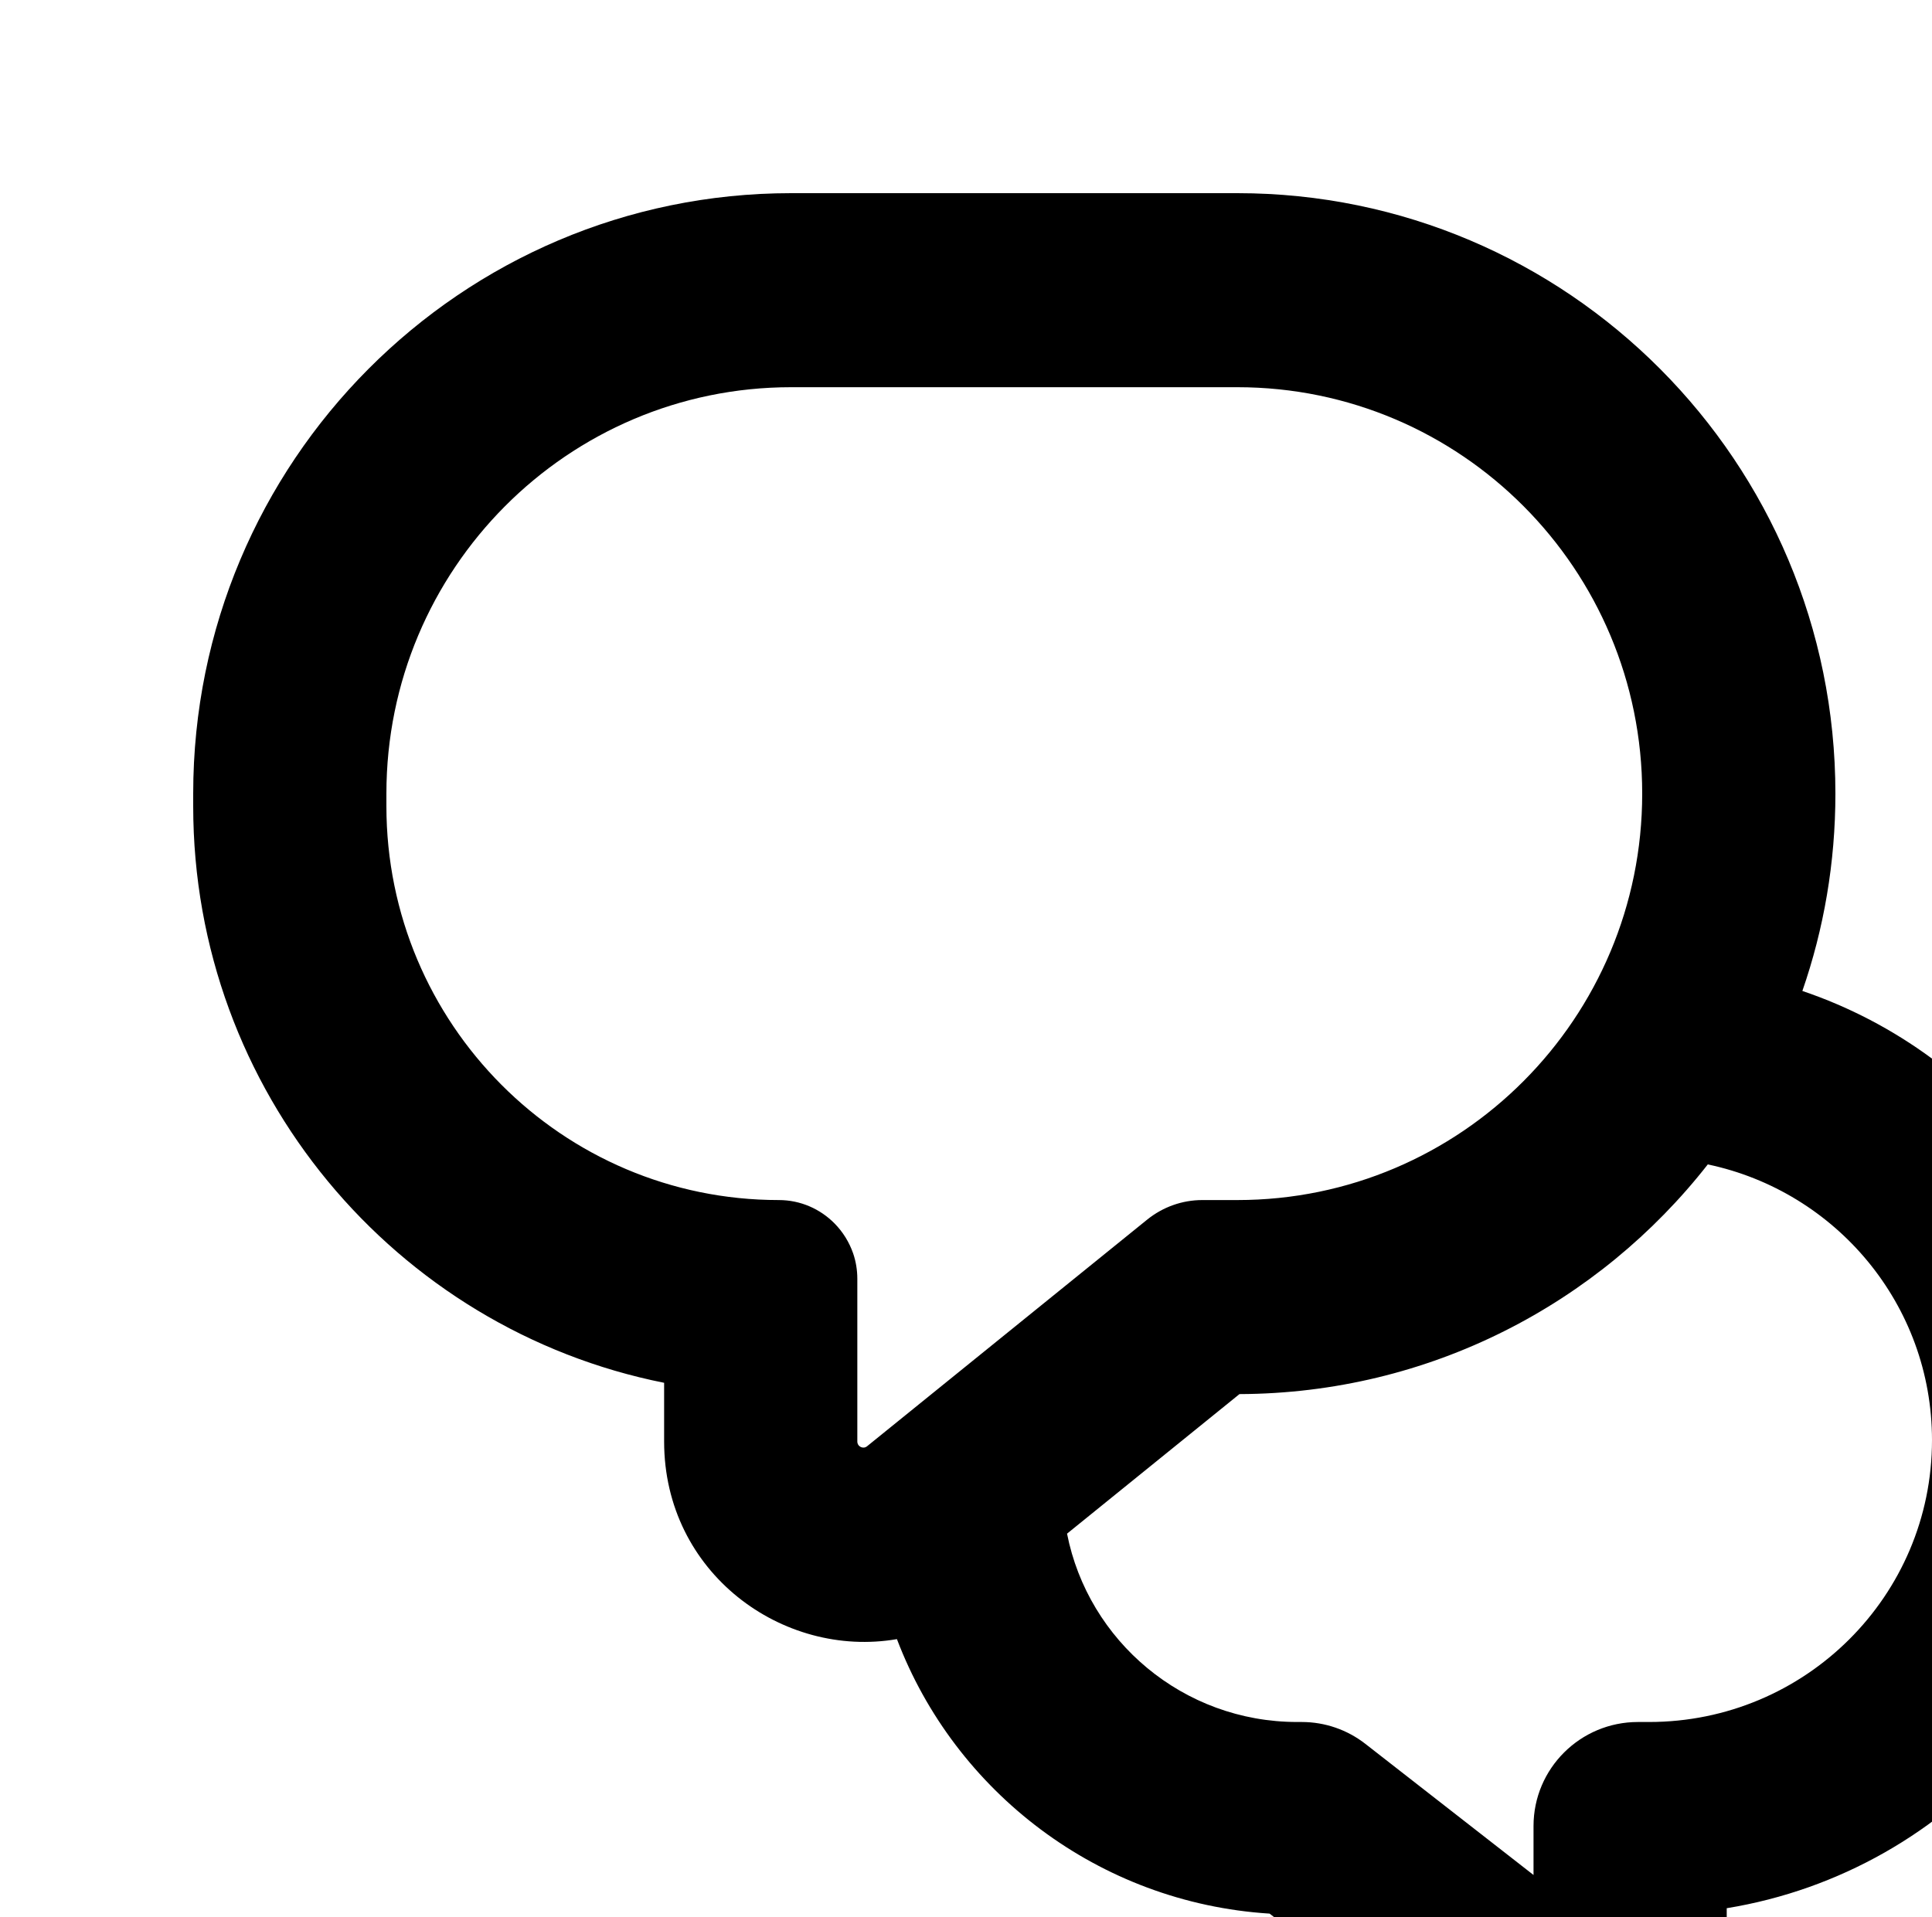
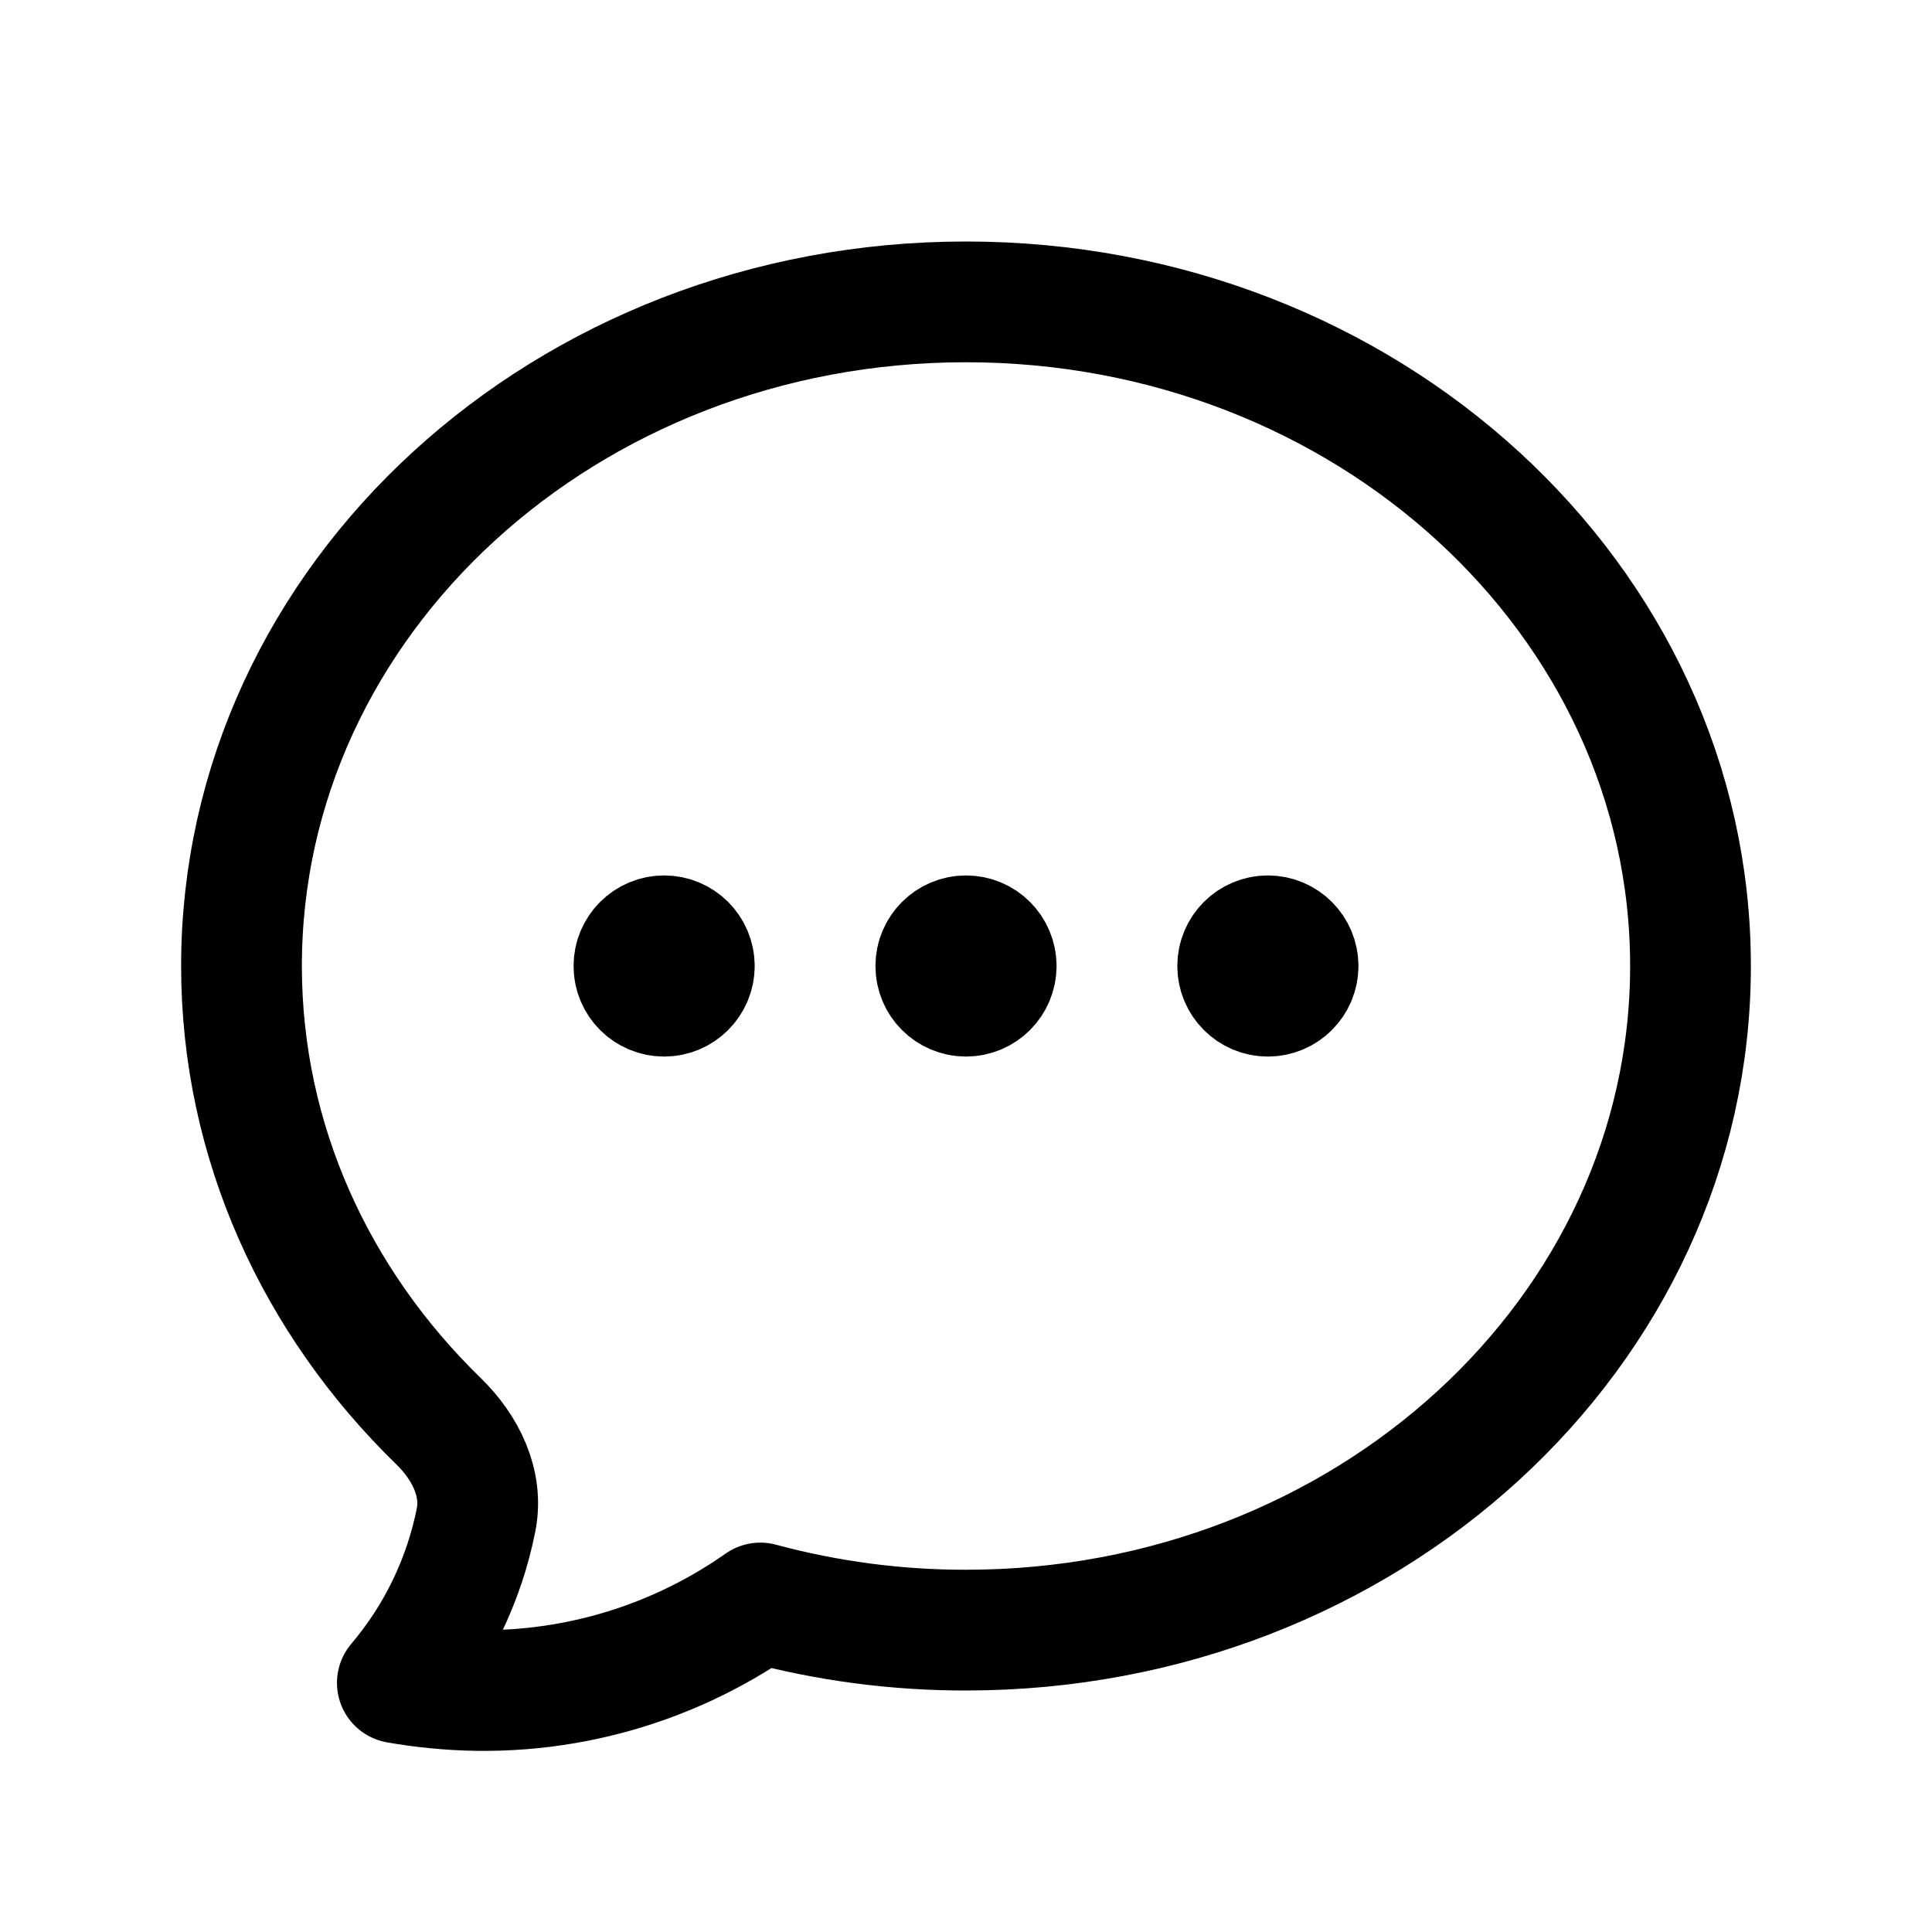
- <svg xmlns="http://www.w3.org/2000/svg" fill="currentColor">
-   <path fill-rule="evenodd" clip-rule="evenodd" d="M9.285 16.971C8.104 17.174 6.875 16.287 6.875 14.925V14.317C4.095 13.763 2 11.3 2 8.346V8.217C2 4.783 4.772 2 8.19 2H12.809C16.228 2 19 4.783 19 8.217C19 8.933 18.88 9.62 18.658 10.26C20.602 10.918 22 12.752 22 14.911C22 17.351 20.215 19.375 17.875 19.757V20.566C17.875 21.759 16.496 22.429 15.553 21.693L13.143 19.813C11.374 19.701 9.886 18.553 9.285 16.971ZM17.679 12.056C16.55 13.499 14.798 14.427 12.831 14.434L11.046 15.879C11.265 16.99 12.248 17.829 13.429 17.829H13.476C13.715 17.829 13.947 17.909 14.135 18.056L15.875 19.413V18.906C15.875 18.311 16.359 17.829 16.956 17.829H17.071C18.689 17.829 20 16.523 20 14.911C20 13.507 19.005 12.335 17.679 12.056ZM12.446 12.425C12.238 12.425 12.037 12.497 11.875 12.628L8.976 14.974C8.936 15.007 8.875 14.978 8.875 14.925V13.241C8.875 13.149 8.86 13.06 8.832 12.978C8.791 12.86 8.725 12.754 8.639 12.667C8.492 12.518 8.288 12.425 8.062 12.425C5.819 12.425 4 10.599 4 8.346V8.217C4 5.893 5.876 4.009 8.19 4.009H12.809C15.124 4.009 17 5.893 17 8.217C17 10.541 15.124 12.425 12.809 12.425H12.446Z" />
+ <svg xmlns="http://www.w3.org/2000/svg" fill="none" viewBox="0 0 24 24" stroke-width="1.5" stroke="currentColor" class="w-6 h-6">
+   <path stroke-linecap="round" stroke-linejoin="round" d="M8.625 12a.375.375 0 1 1-.75 0 .375.375 0 0 1 .75 0Zm0 0H8.25m4.125 0a.375.375 0 1 1-.75 0 .375.375 0 0 1 .75 0Zm0 0H12m4.125 0a.375.375 0 1 1-.75 0 .375.375 0 0 1 .75 0Zm0 0h-.375M21 12c0 4.556-4.03 8.25-9 8.25a9.764 9.764 0 0 1-2.555-.337A5.972 5.972 0 0 1 5.41 20.97a5.969 5.969 0 0 1-.474-.065 4.48 4.48 0 0 0 .978-2.025c.09-.457-.133-.901-.467-1.226C3.93 16.178 3 14.189 3 12c0-4.556 4.03-8.25 9-8.25s9 3.694 9 8.25Z" />
</svg>
